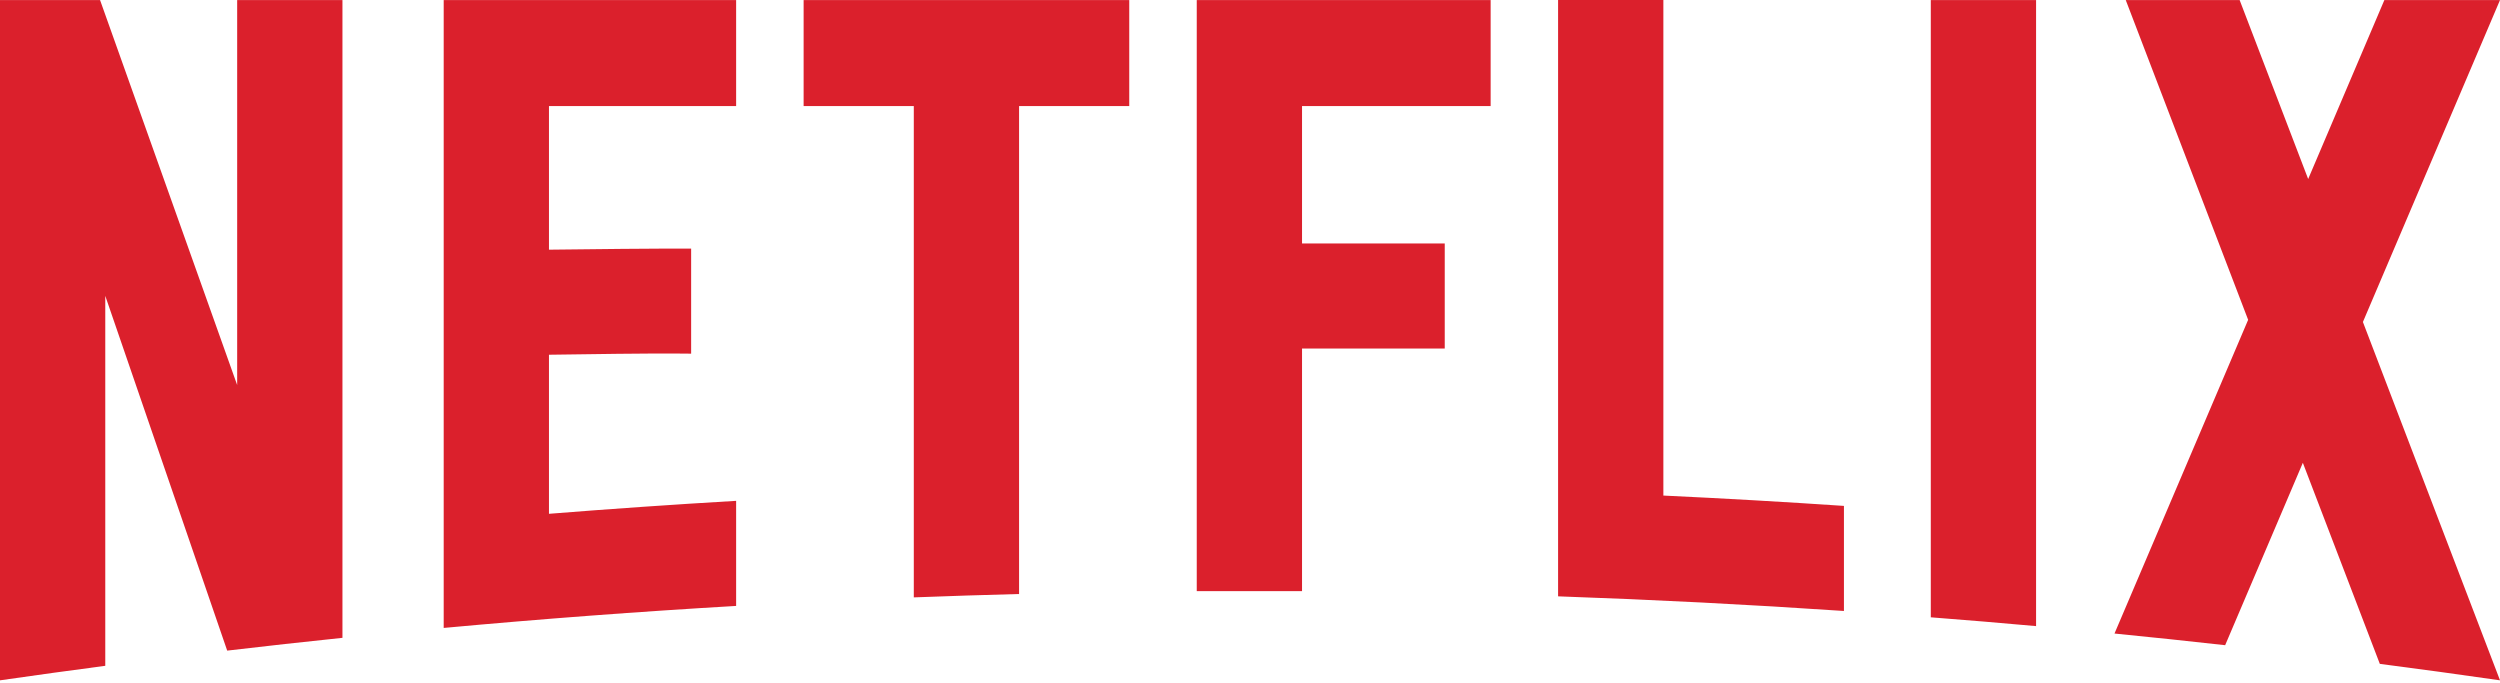
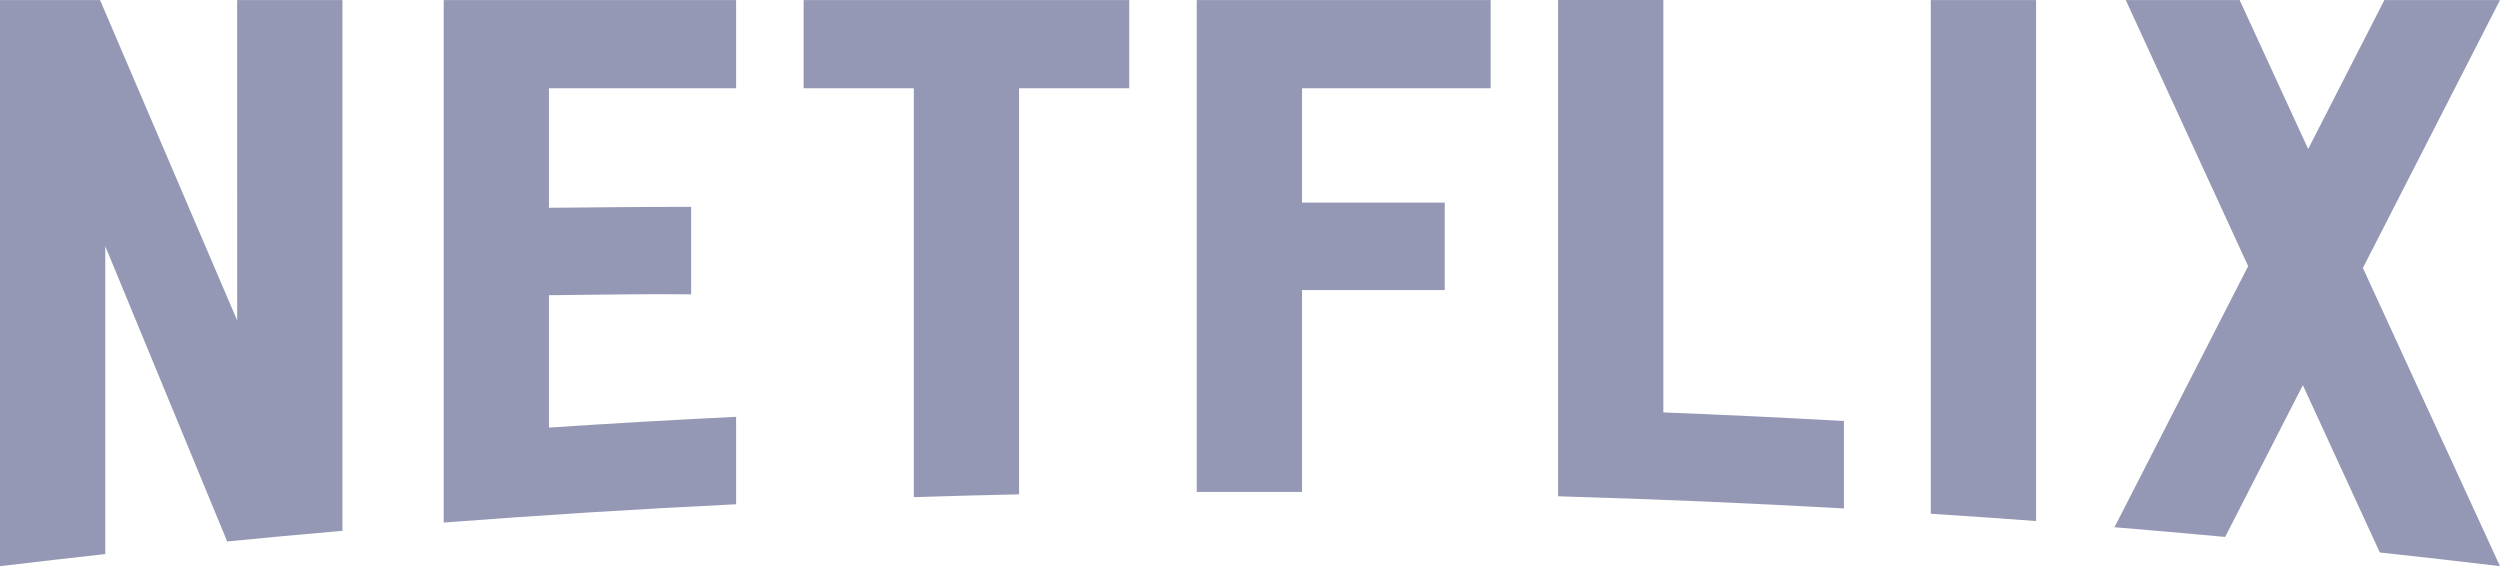
- <svg xmlns="http://www.w3.org/2000/svg" width="337" height="92" viewBox="0 0 337 92" fill="none">
-   <path d="M224.222 0V66.802C232.358 67.185 240.471 67.649 248.563 68.195V82.359C235.73 81.492 222.884 80.834 210.03 80.386V0H224.222ZM337.001 0.008L318.52 43.404L336.996 91.696L336.976 91.705C331.589 90.928 326.197 90.19 320.8 89.489L310.424 62.385L299.95 86.973C294.986 86.418 290.016 85.893 285.034 85.4L303.05 43.113L286.551 0.009H301.903L311.141 24.131L321.413 0.008H337.001ZM161.322 79.684V0.007H200.939V14.298H175.514V32.818H194.751V46.981H175.514V79.681L161.322 79.684ZM108.328 14.299V0.007H152.223V14.298H137.371V80.071C132.634 80.198 127.902 80.346 123.18 80.527V14.299H108.328ZM59.81 84.644V0.009H99.23V14.299H74.001V33.657C79.797 33.581 88.038 33.497 93.165 33.509V47.673C86.747 47.593 79.502 47.763 74.001 47.818V69.261C82.404 68.59 90.814 68.008 99.23 67.514V81.679C86.075 82.447 72.933 83.436 59.81 84.645V84.644ZM31.97 51.903L31.97 0.007H46.162V85.98C40.974 86.52 35.795 87.095 30.626 87.703L14.191 39.883V89.751C9.452 90.376 4.721 91.027 0 91.708V0.008H13.487L31.97 51.903ZM260.271 83.213V0.008H274.463V84.4C269.738 83.973 265.009 83.579 260.271 83.213Z" fill="#DB202C" />
+ <svg xmlns="http://www.w3.org/2000/svg" width="150" height="34" viewBox="0 0 150 34" fill="none">
+   <path d="M99.802 0V24.745C103.423 24.887 107.034 25.058 110.636 25.261V30.507C104.943 30.187 99.226 29.943 93.485 29.777V0H99.802ZM150 0.003L141.774 16.078L149.998 33.966L149.989 33.969C147.593 33.681 145.195 33.409 142.789 33.149L138.171 23.109L133.509 32.217C131.299 32.011 129.087 31.817 126.869 31.634L134.889 15.97L127.544 0.003H134.378L138.49 8.938L143.062 0.003H150ZM71.805 29.517L71.804 0.003H89.438V5.296H78.121V12.157H86.684V17.403H78.121V29.515L71.805 29.517ZM48.217 5.297L48.217 0.003H67.755V5.296H61.144V29.66C59.036 29.707 56.929 29.762 54.828 29.829V5.297H48.217ZM26.622 31.354V0.003H44.167V5.297H32.938V12.467C35.517 12.439 39.186 12.408 41.468 12.412V17.659C38.611 17.629 35.387 17.692 32.938 17.713V25.655C36.67 25.408 40.414 25.191 44.167 25.009V30.255C38.292 30.541 32.443 30.908 26.622 31.354ZM14.23 19.226L14.229 0.003H20.547V31.849C18.237 32.049 15.932 32.262 13.631 32.487L6.317 14.774V33.245C4.207 33.477 2.102 33.718 0 33.971V0.003H6.003L14.23 19.226ZM115.847 30.824V0.003H122.164V31.263C120.061 31.106 117.956 30.96 115.847 30.824Z" fill="#9598B5" />
</svg>
